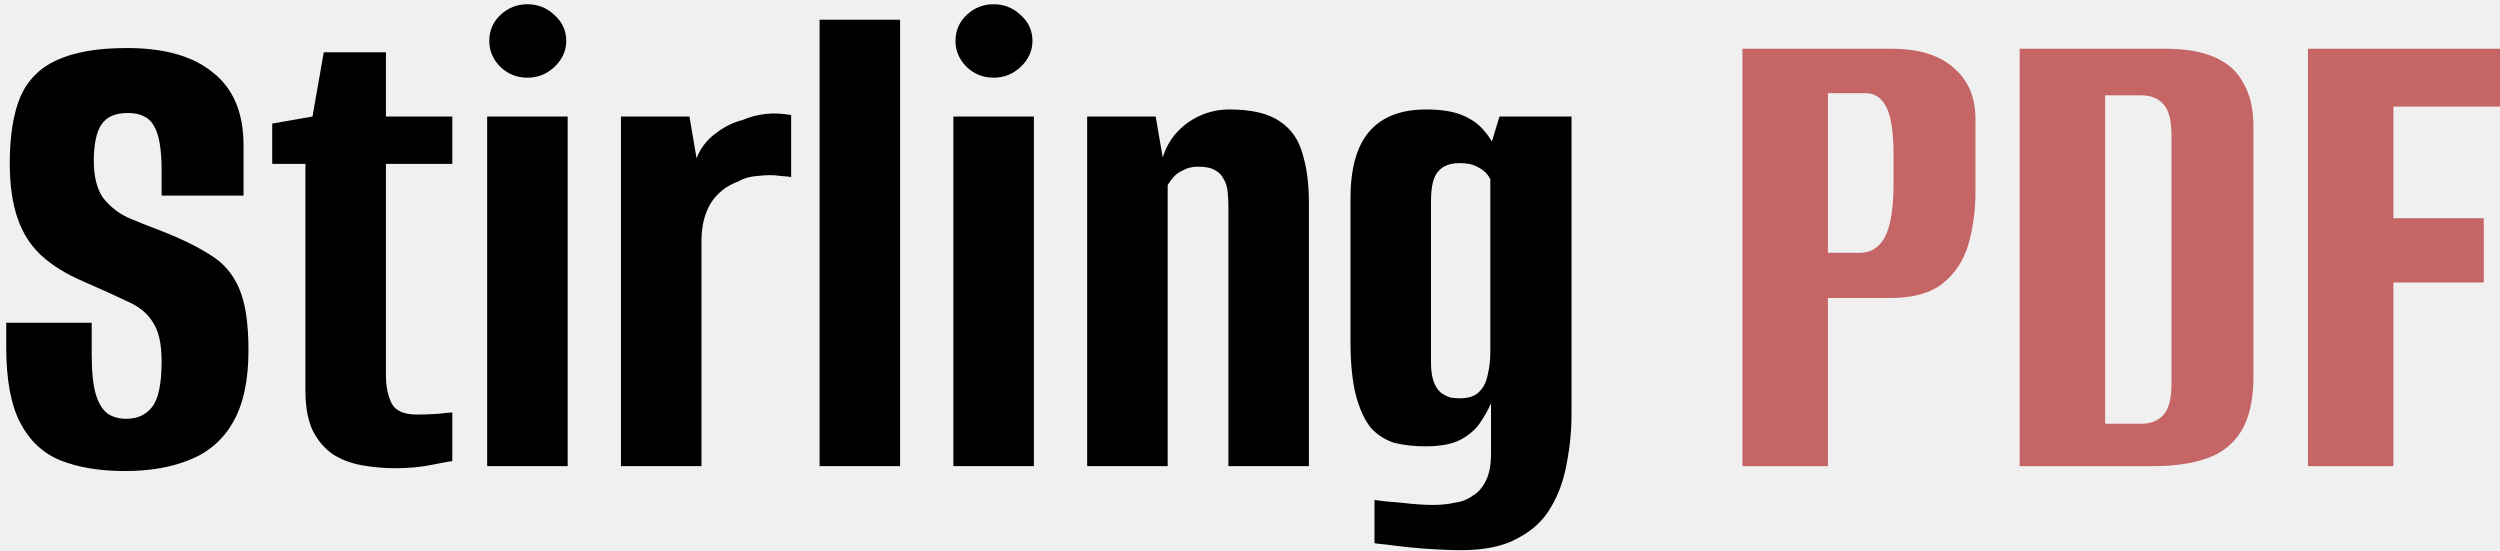
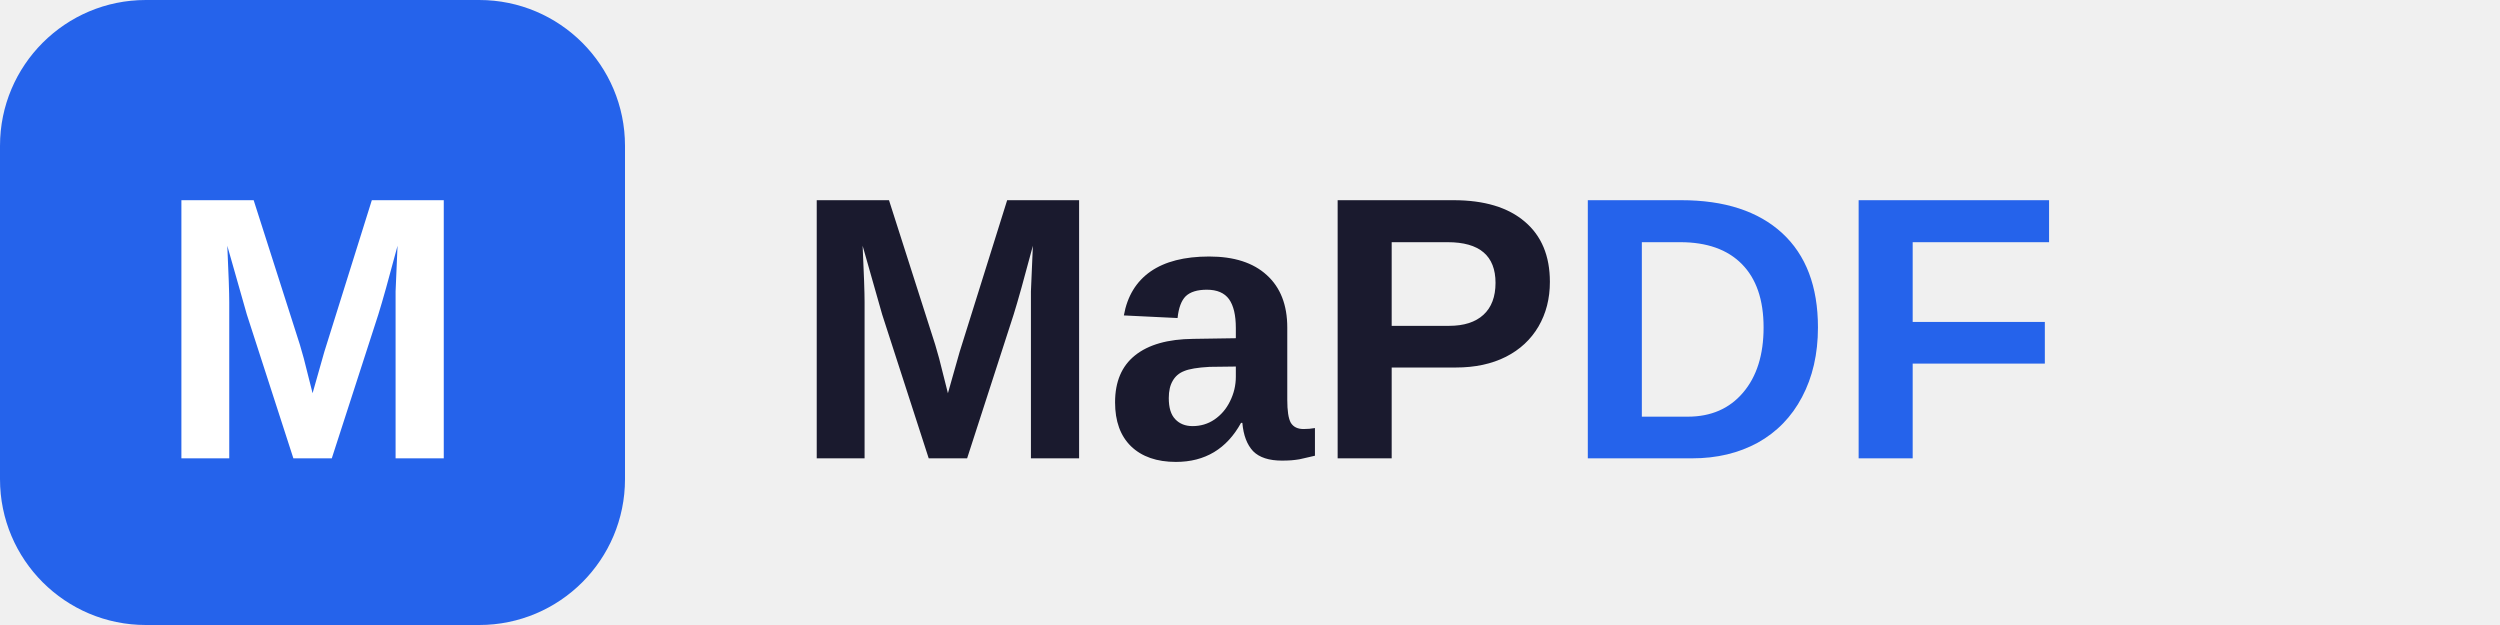
- <svg xmlns="http://www.w3.org/2000/svg" width="118" height="26" viewBox="0 0 118 26" fill="none">
-   <path d="M5.895 22.233C4.717 22.233 3.706 22.067 2.861 21.733C2.039 21.4 1.406 20.811 0.961 19.967C0.517 19.122 0.295 17.933 0.295 16.4V15.233C0.984 15.233 1.661 15.233 2.328 15.233C2.995 15.233 3.661 15.233 4.328 15.233V16.733C4.328 17.556 4.395 18.189 4.528 18.633C4.661 19.056 4.85 19.356 5.095 19.533C5.339 19.689 5.628 19.767 5.961 19.767C6.473 19.767 6.873 19.589 7.161 19.233C7.473 18.856 7.628 18.133 7.628 17.067C7.628 16.244 7.495 15.633 7.228 15.233C6.984 14.811 6.584 14.478 6.028 14.233C5.473 13.967 4.761 13.644 3.895 13.267C3.117 12.933 2.473 12.533 1.961 12.067C1.45 11.6 1.073 11.011 0.828 10.3C0.584 9.589 0.461 8.722 0.461 7.7C0.461 6.411 0.628 5.367 0.961 4.567C1.317 3.767 1.895 3.189 2.695 2.833C3.517 2.456 4.617 2.267 5.995 2.267C7.773 2.267 9.128 2.656 10.062 3.433C11.017 4.189 11.495 5.333 11.495 6.867V9.233C10.85 9.233 10.206 9.233 9.561 9.233C8.939 9.233 8.295 9.233 7.628 9.233V8.033C7.628 7.033 7.506 6.333 7.261 5.933C7.039 5.533 6.628 5.333 6.028 5.333C5.45 5.333 5.039 5.511 4.795 5.867C4.55 6.222 4.428 6.8 4.428 7.6C4.428 8.333 4.573 8.911 4.861 9.333C5.173 9.733 5.561 10.044 6.028 10.267C6.495 10.467 6.995 10.667 7.528 10.867C8.506 11.244 9.306 11.633 9.928 12.033C10.55 12.411 11.006 12.944 11.295 13.633C11.584 14.3 11.728 15.267 11.728 16.533C11.728 17.956 11.484 19.089 10.995 19.933C10.528 20.756 9.85 21.344 8.961 21.7C8.095 22.056 7.073 22.233 5.895 22.233ZM18.649 22.1C18.138 22.1 17.627 22.056 17.116 21.967C16.605 21.878 16.149 21.711 15.749 21.467C15.349 21.2 15.027 20.833 14.782 20.367C14.538 19.878 14.416 19.233 14.416 18.433V7.733H12.849V5.833L14.749 5.5L15.282 2.467H18.216V5.5H21.349V7.733H18.216V17.767C18.216 18.233 18.305 18.656 18.482 19.033C18.66 19.389 19.06 19.567 19.682 19.567C19.971 19.567 20.305 19.556 20.682 19.533C21.06 19.489 21.282 19.467 21.349 19.467V21.767C21.282 21.767 20.971 21.822 20.416 21.933C19.882 22.044 19.293 22.1 18.649 22.1ZM22.994 22V5.5H26.794V22H22.994ZM24.894 3.667C24.405 3.667 23.983 3.5 23.627 3.167C23.271 2.811 23.094 2.4 23.094 1.933C23.094 1.444 23.271 1.033 23.627 0.7C23.983 0.367 24.405 0.2 24.894 0.2C25.383 0.2 25.805 0.367 26.16 0.7C26.538 1.033 26.727 1.444 26.727 1.933C26.727 2.4 26.538 2.811 26.16 3.167C25.805 3.5 25.383 3.667 24.894 3.667ZM29.309 22V5.5H32.542L32.876 7.467C33.075 6.978 33.376 6.589 33.776 6.3C34.175 5.989 34.598 5.778 35.042 5.667C35.776 5.356 36.542 5.278 37.342 5.433V8.367C37.298 8.344 37.12 8.322 36.809 8.3C36.52 8.256 36.187 8.256 35.809 8.3C35.431 8.322 35.109 8.411 34.842 8.567C34.287 8.767 33.853 9.111 33.542 9.6C33.253 10.089 33.109 10.678 33.109 11.367V22H29.309ZM38.684 22V0.933H42.484V22H38.684ZM44.999 22V5.5H48.799V22H44.999ZM46.899 3.667C46.41 3.667 45.988 3.5 45.632 3.167C45.277 2.811 45.099 2.4 45.099 1.933C45.099 1.444 45.277 1.033 45.632 0.7C45.988 0.367 46.41 0.2 46.899 0.2C47.388 0.2 47.81 0.367 48.166 0.7C48.543 1.033 48.732 1.444 48.732 1.933C48.732 2.4 48.543 2.811 48.166 3.167C47.81 3.5 47.388 3.667 46.899 3.667ZM51.314 22V5.5H54.547L54.881 7.433C55.081 6.767 55.47 6.222 56.047 5.8C56.647 5.378 57.303 5.167 58.014 5.167C59.081 5.167 59.881 5.356 60.414 5.733C60.947 6.089 61.303 6.6 61.481 7.267C61.681 7.911 61.781 8.678 61.781 9.567V22H57.981V9.8C57.981 9.533 57.97 9.289 57.947 9.067C57.925 8.822 57.858 8.611 57.747 8.433C57.658 8.256 57.525 8.122 57.347 8.033C57.17 7.922 56.903 7.867 56.547 7.867C56.281 7.867 56.047 7.922 55.847 8.033C55.647 8.122 55.492 8.233 55.381 8.367C55.27 8.5 55.181 8.622 55.114 8.733V22H51.314ZM68.976 25.967C68.665 25.967 68.287 25.956 67.843 25.933C67.398 25.911 66.954 25.878 66.509 25.833C66.087 25.789 65.721 25.744 65.409 25.7C65.121 25.678 64.943 25.656 64.876 25.633V23.6C65.165 23.644 65.598 23.689 66.176 23.733C66.754 23.8 67.243 23.833 67.643 23.833C67.998 23.833 68.332 23.8 68.643 23.733C68.976 23.689 69.265 23.578 69.509 23.4C69.776 23.244 69.987 23 70.143 22.667C70.298 22.356 70.376 21.933 70.376 21.4V19.033C70.265 19.3 70.098 19.6 69.876 19.933C69.676 20.244 69.376 20.511 68.976 20.733C68.576 20.956 68.009 21.067 67.276 21.067C66.743 21.067 66.254 21.011 65.809 20.9C65.387 20.767 65.02 20.533 64.709 20.2C64.421 19.844 64.187 19.344 64.009 18.7C63.832 18.033 63.743 17.167 63.743 16.1V9.367C63.743 7.967 64.032 6.922 64.609 6.233C65.209 5.522 66.109 5.167 67.309 5.167C68.02 5.167 68.587 5.256 69.009 5.433C69.454 5.611 69.809 5.867 70.076 6.2C70.343 6.511 70.554 6.878 70.709 7.3L70.209 7.367L70.776 5.5H74.176V19.533C74.176 20.333 74.098 21.122 73.943 21.9C73.809 22.656 73.565 23.333 73.209 23.933C72.854 24.556 72.332 25.044 71.643 25.4C70.976 25.778 70.087 25.967 68.976 25.967ZM68.909 18.8C69.287 18.8 69.576 18.711 69.776 18.533C69.998 18.333 70.143 18.067 70.209 17.733C70.298 17.378 70.343 17.011 70.343 16.633V8.467C70.298 8.356 70.221 8.244 70.109 8.133C69.998 8.022 69.843 7.922 69.643 7.833C69.465 7.744 69.209 7.7 68.876 7.7C68.432 7.7 68.098 7.833 67.876 8.1C67.654 8.344 67.543 8.811 67.543 9.5V17.1C67.543 17.478 67.587 17.789 67.676 18.033C67.765 18.256 67.876 18.422 68.009 18.533C68.165 18.644 68.32 18.722 68.476 18.767C68.632 18.789 68.776 18.8 68.909 18.8Z" fill="black" />
-   <path d="M82.243 22V2.3H89.243C90.554 2.3 91.543 2.6 92.209 3.2C92.898 3.778 93.243 4.589 93.243 5.633V9.033C93.243 9.922 93.131 10.756 92.909 11.533C92.687 12.289 92.287 12.9 91.709 13.367C91.131 13.833 90.298 14.067 89.209 14.067H86.276V22H82.243ZM86.276 11.933H87.776C88.309 11.933 88.709 11.678 88.976 11.167C89.243 10.656 89.376 9.811 89.376 8.633V7.3C89.376 6.256 89.265 5.511 89.043 5.067C88.82 4.622 88.498 4.4 88.076 4.4H86.276V11.933ZM95.328 22V2.3H102.228C103.162 2.3 103.928 2.433 104.528 2.7C105.151 2.967 105.606 3.378 105.895 3.933C106.206 4.467 106.362 5.144 106.362 5.967V17.767C106.362 18.856 106.173 19.711 105.795 20.333C105.417 20.956 104.873 21.389 104.162 21.633C103.473 21.878 102.651 22 101.695 22H95.328ZM99.362 20H101.062C101.506 20 101.851 19.867 102.095 19.6C102.362 19.333 102.495 18.833 102.495 18.1V6.4C102.495 5.667 102.362 5.167 102.095 4.9C101.851 4.633 101.506 4.5 101.062 4.5H99.362V20ZM108.935 22V2.3H118.002V5.033H112.968V10.3H117.235V13.333H112.968V22H108.935Z" fill="#C56565" />
+ <svg xmlns="http://www.w3.org/2000/svg" width="120" height="30" viewBox="0 0 120 30" fill="none">
+   <rect width="30" height="30" rx="7" fill="#2563eb" />
+   <text x="15" y="22" font-family="Arial,sans-serif" font-weight="bold" font-size="18" fill="white" text-anchor="middle">M</text>
+   <text x="38" y="22" font-family="Arial,sans-serif" font-weight="bold" font-size="18" fill="#1a1a2e">MaP<tspan fill="#2563eb">DF</tspan>
+   </text>
</svg>
